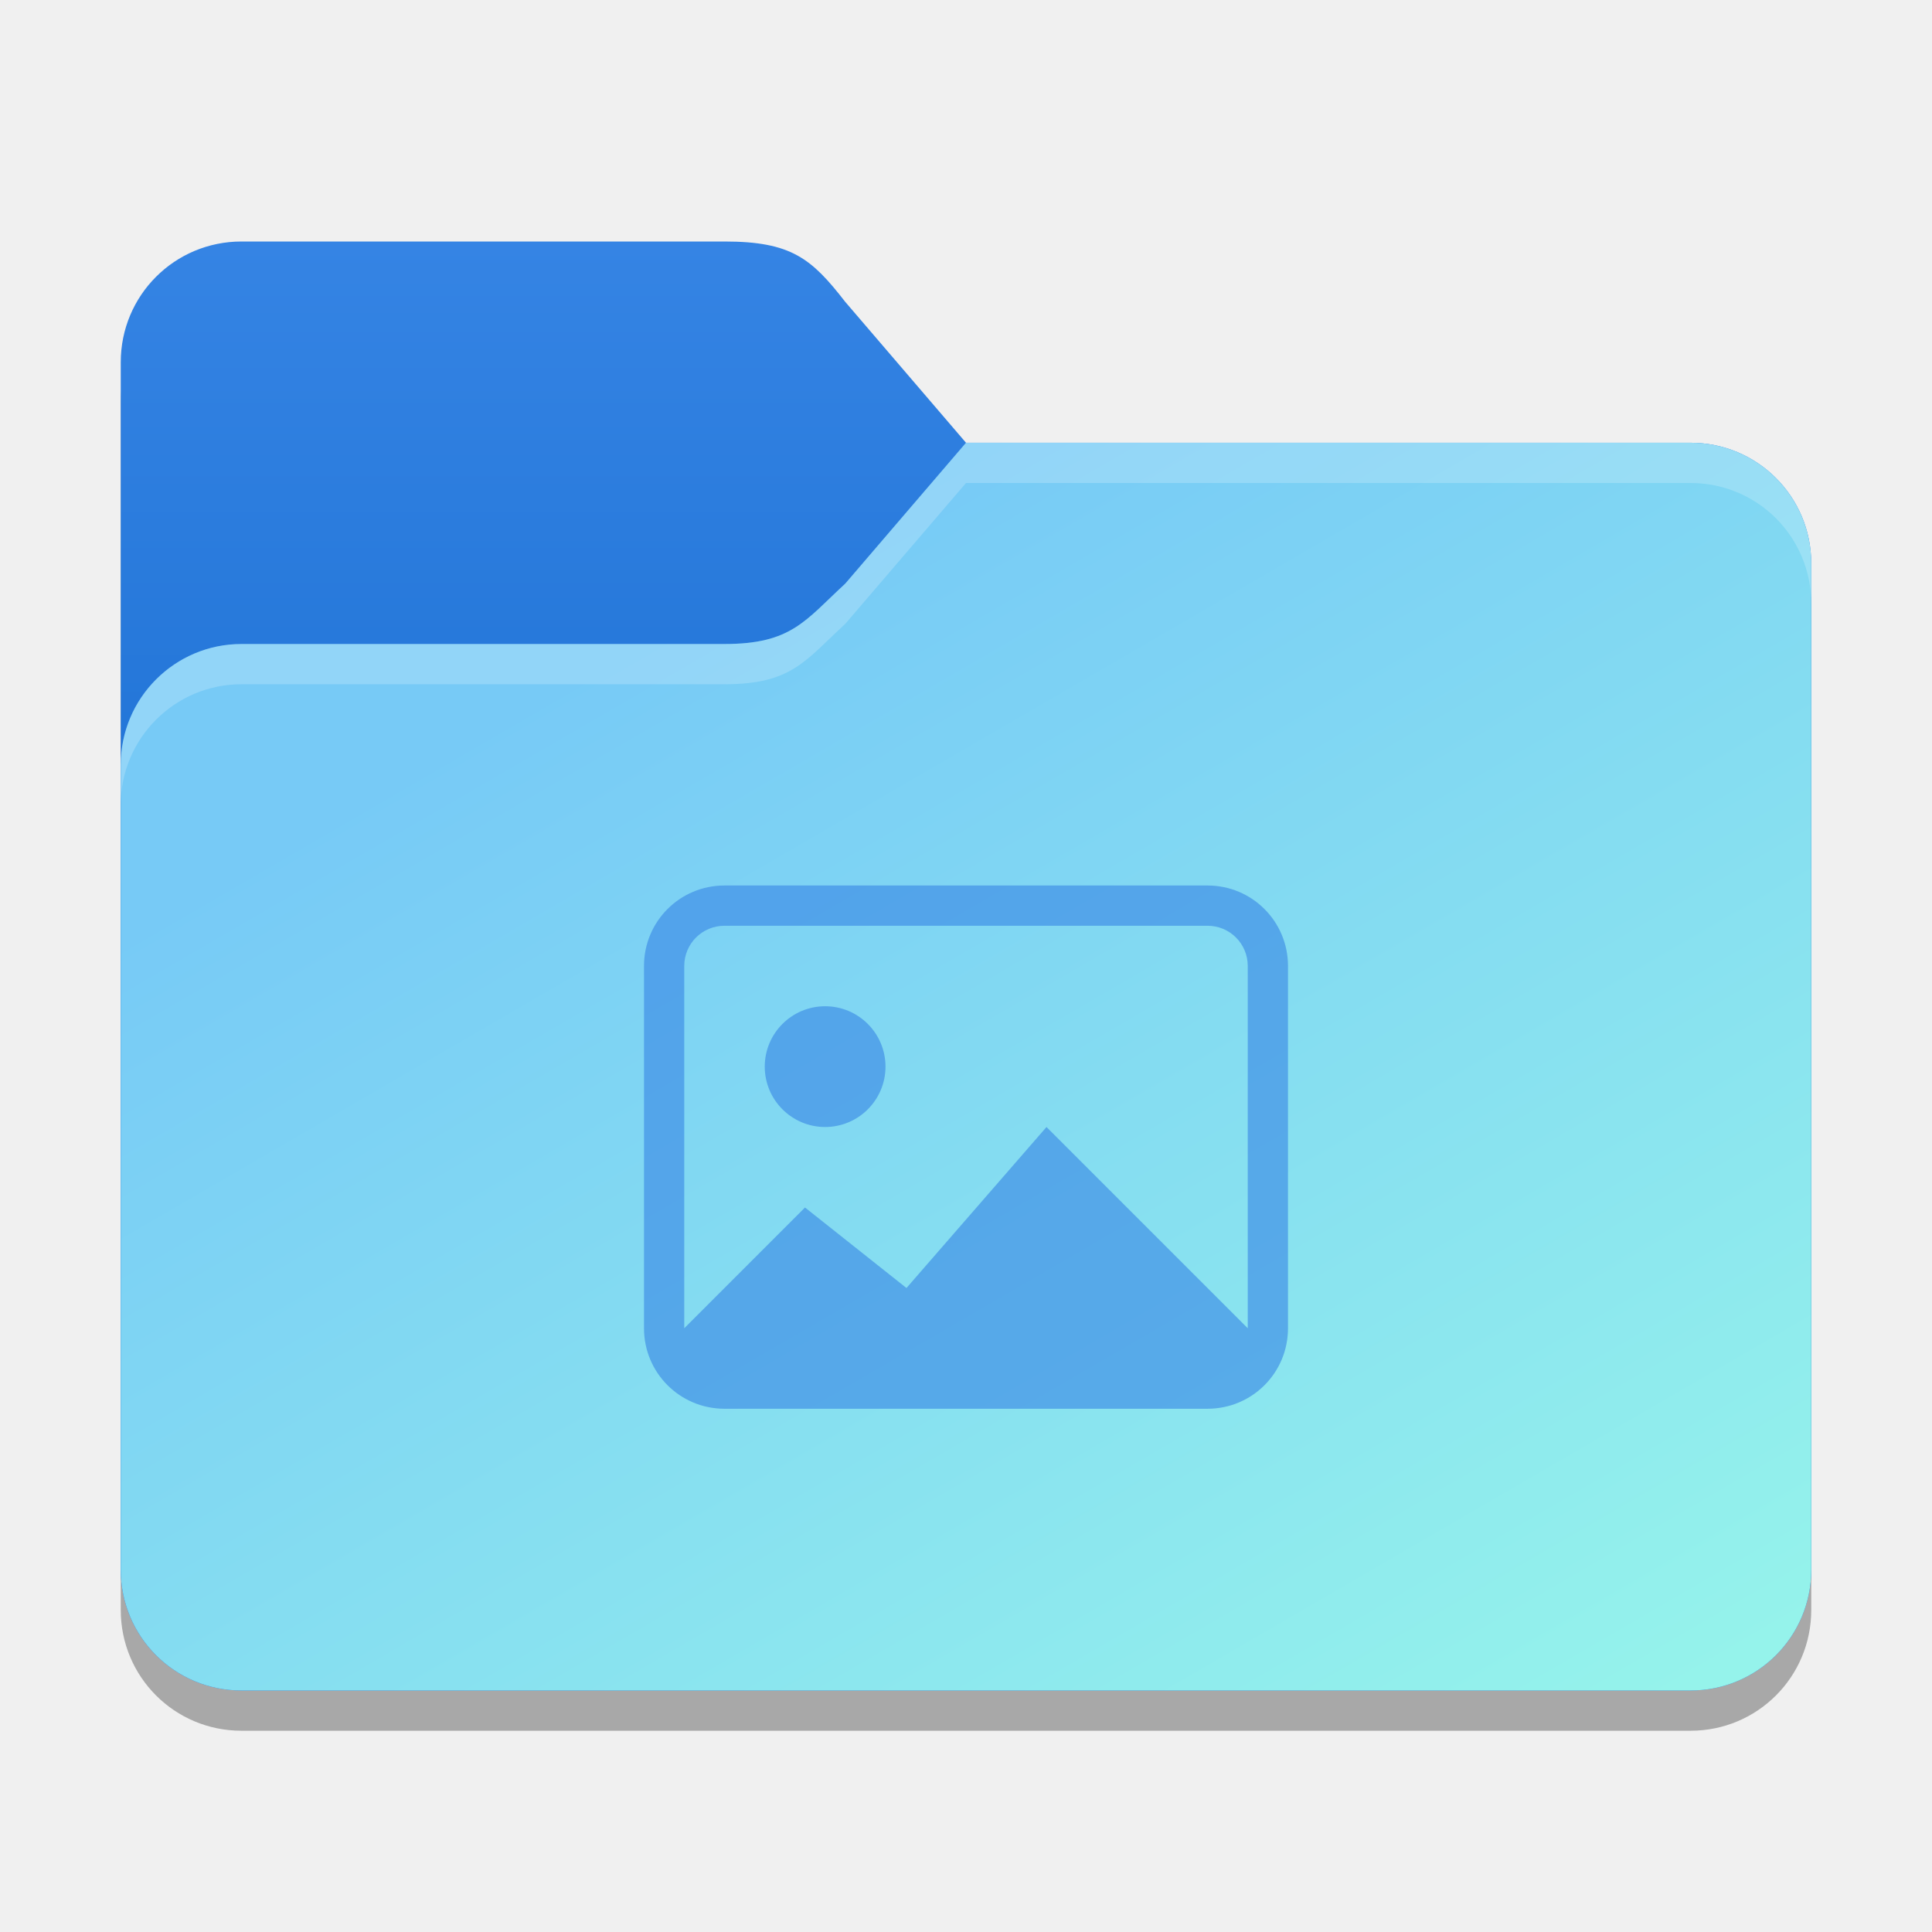
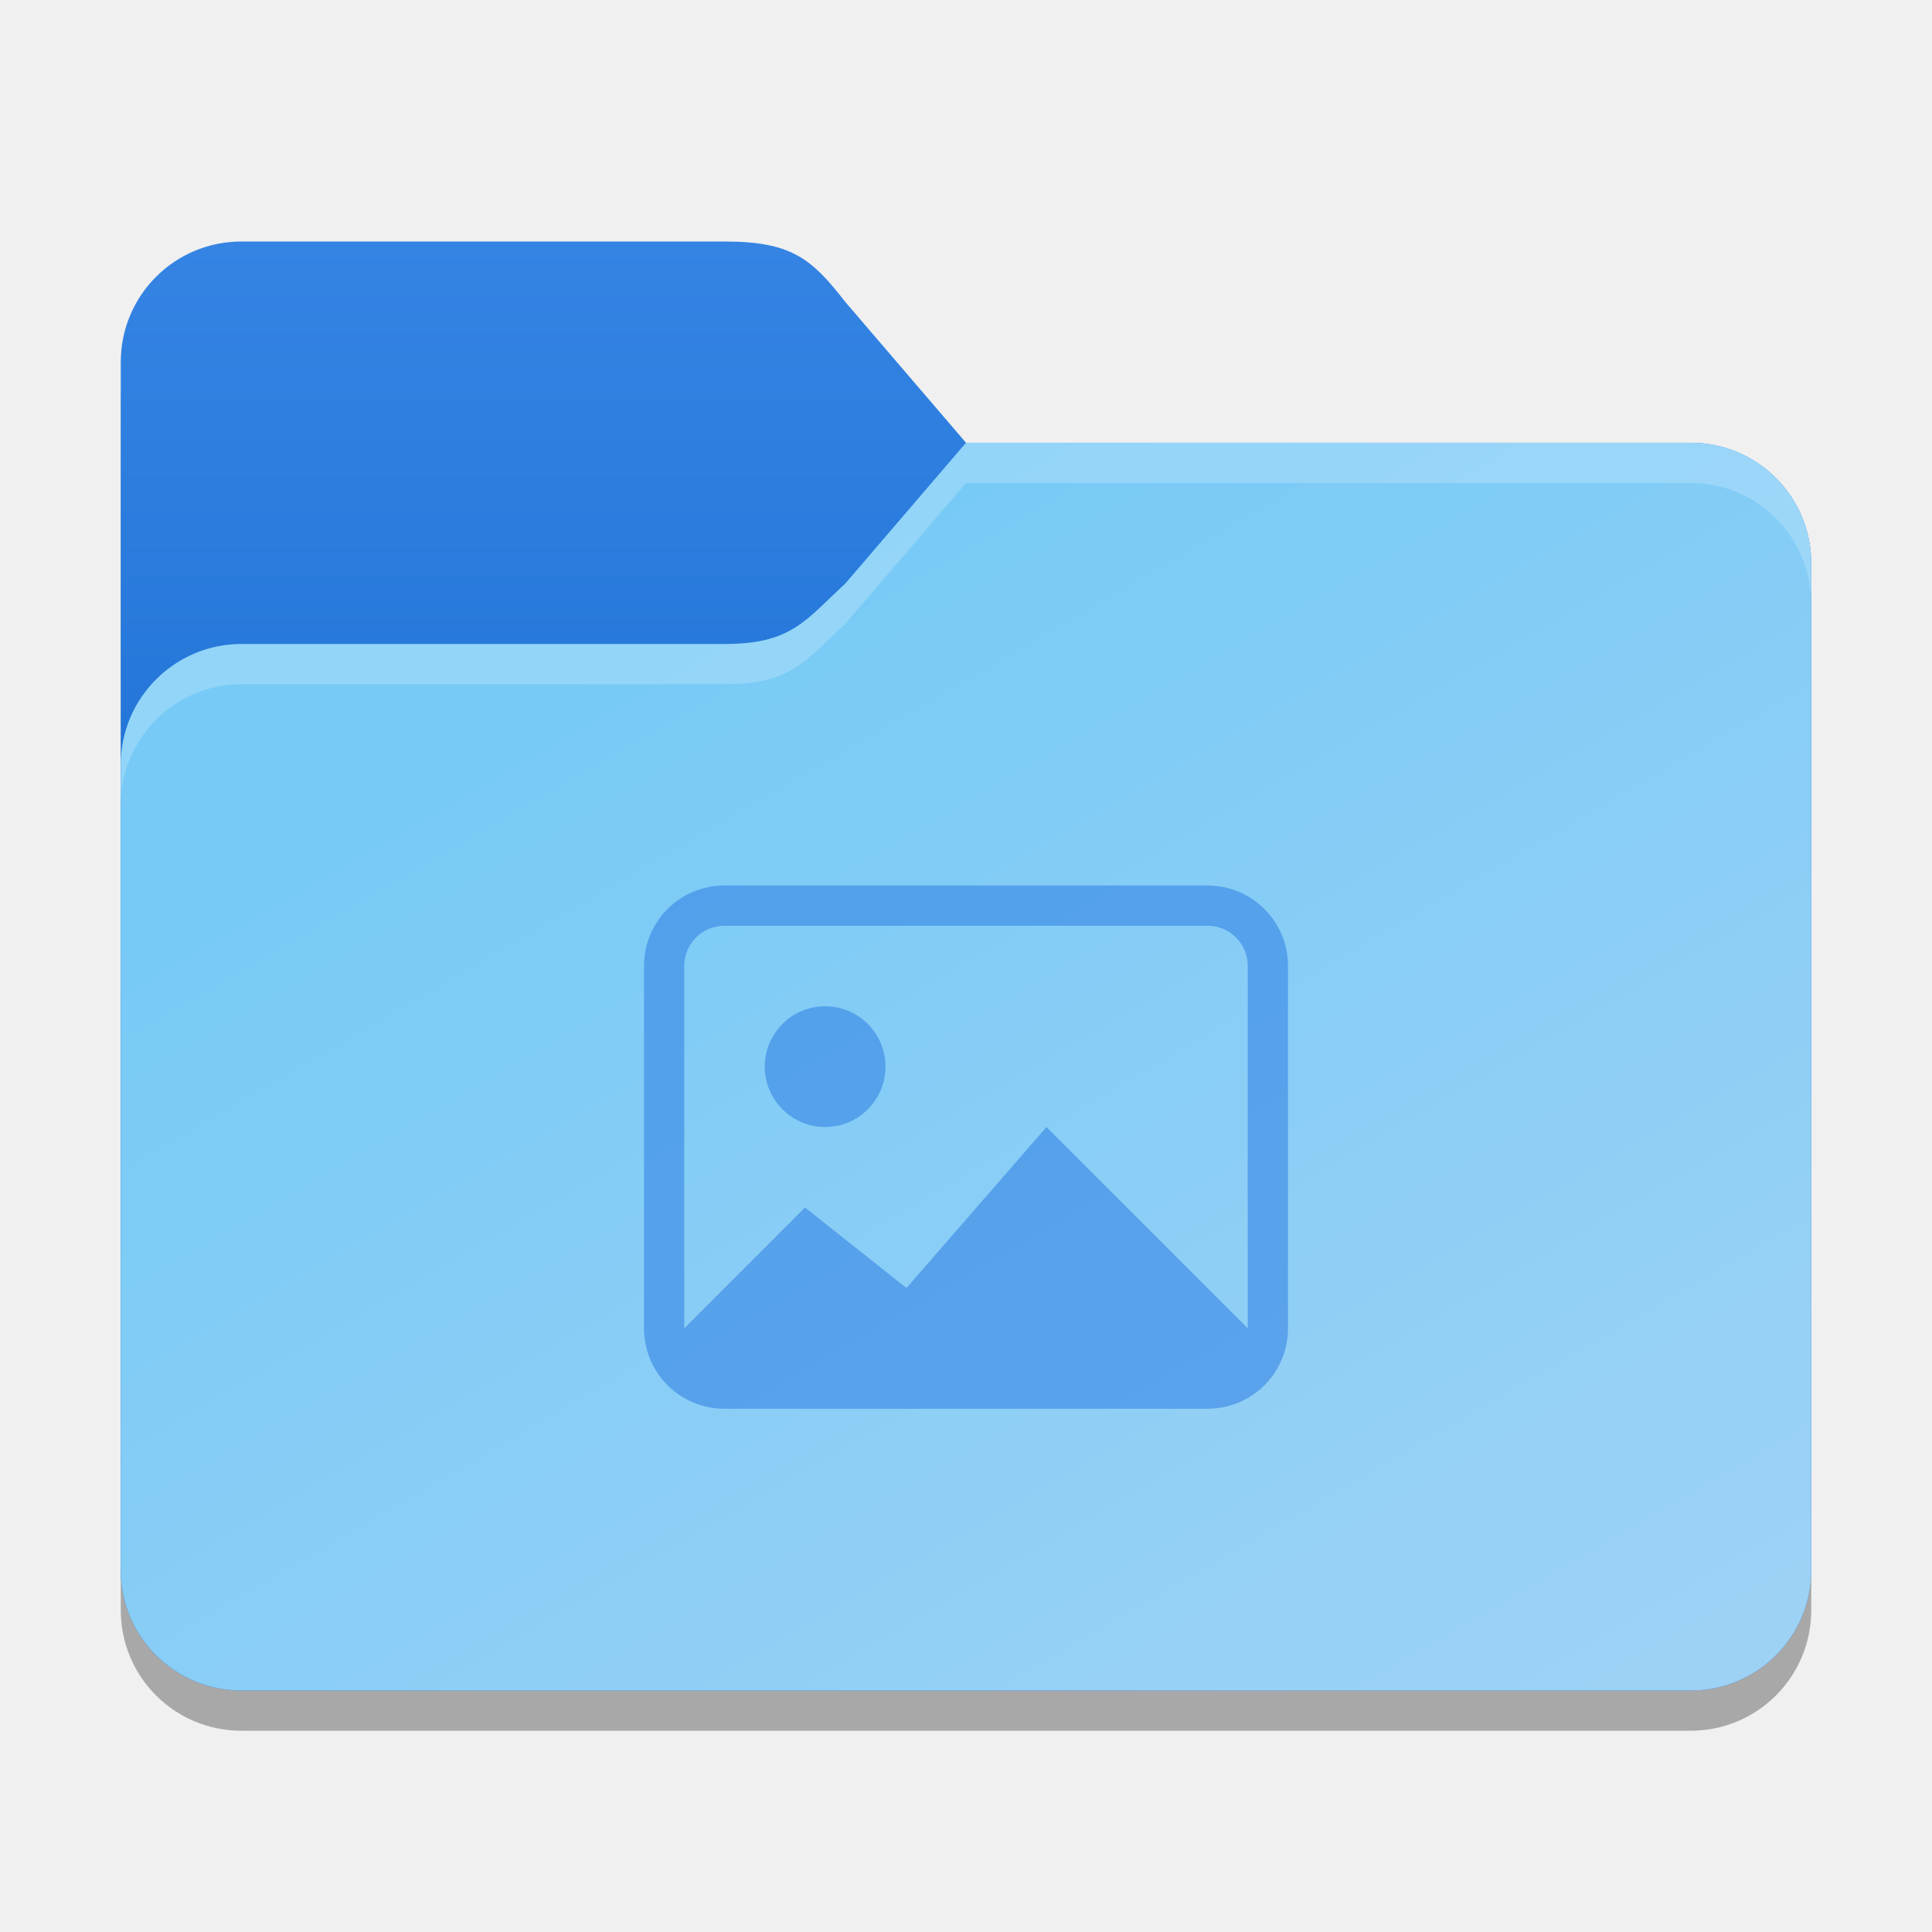
<svg xmlns="http://www.w3.org/2000/svg" xmlns:xlink="http://www.w3.org/1999/xlink" width="48" height="48" viewBox="0 0 48 48" version="1.1" id="svg5">
  <defs id="defs2">
    <linearGradient id="linearGradient3155">
      <stop style="stop-color:#3584e4;stop-opacity:1;" offset="0" id="stop3151" />
      <stop style="stop-color:#1d71d4;stop-opacity:1;" offset="1" id="stop3153" />
    </linearGradient>
    <linearGradient id="linearGradient3147">
-       <stop style="stop-color:#95f3eb;stop-opacity:1;" offset="0" id="stop3143" />
+       <stop style="stop-color:#9ed2f5;stop-opacity:1;" offset="0" id="stop3143" />
      <stop style="stop-color:#77caf6;stop-opacity:1;" offset="1" id="stop3145" />
    </linearGradient>
    <linearGradient xlink:href="#linearGradient3147" id="linearGradient3149" x1="56" y1="56.333" x2="32" y2="15" gradientUnits="userSpaceOnUse" gradientTransform="matrix(0.75,0,0,0.75,0,-0.25)" />
    <linearGradient xlink:href="#linearGradient3155" id="linearGradient3157" x1="16" y1="7" x2="16" y2="29.667" gradientUnits="userSpaceOnUse" gradientTransform="matrix(0.75,0,0,0.75,0,0.75)" />
  </defs>
  <path d="M 6,7 C 4.338,7 3,8.338 3,10 v 30 c 0,1.662 1.338,3 3,3 h 36 c 1.662,0 3,-1.338 3,-3 V 15 c 0,-1.662 -1.338,-3 -3,-3 H 24 L 21,8.5 C 20.182,7.582 19.662,7 18,7 Z" style="opacity:0.3;fill:#000000;stroke-width:1.5" id="path1016" />
  <path id="rect184" style="fill:url(#linearGradient3157);fill-opacity:1;stroke-width:1.5" d="M 6,6 C 4.338,6 3,7.338 3,9 v 30 c 0,1.662 1.338,3 3,3 h 36 c 1.662,0 3,-1.338 3,-3 V 14 c 0,-1.662 -1.338,-3 -3,-3 H 24 L 21,7.5 C 20.164,6.424 19.662,6 18,6 Z" />
  <path id="rect1043" style="fill:url(#linearGradient3149);fill-opacity:1;stroke-width:1.5" d="m 24,11 -3,3.5 C 20,15.421 19.662,16 18,16 H 6 c -1.657,0 -3,1.343 -3,3 v 20 c 0,1.662 1.338,3 3,3 h 36 c 1.662,0 3,-1.338 3,-3 V 14 c 0,-1.662 -1.338,-3 -3,-3 z" />
  <path id="path3081" style="opacity:0.2;fill:#ffffff;stroke-width:1.5" d="m 24,11 -3,3.5 C 20,15.421 19.662,16 18,16 H 6 c -1.657,0 -3,1.343 -3,3 v 1 c 0,-1.657 1.343,-3 3,-3 h 12 c 1.662,0 2,-0.579 3,-1.5 L 24,12 h 18 c 1.662,0 3,1.338 3,3 v -1 c 0,-1.662 -1.338,-3 -3,-3 z" />
  <path d="m 18,22 c -1.108,0 -2,0.892 -2,2 v 9 c 0,1.108 0.892,2 2,2 h 12 c 1.108,0 2,-0.892 2,-2 v -9 c 0,-1.108 -0.892,-2 -2,-2 z m 0,1 h 12 c 0.554,0 1,0.446 1,1 v 9 L 26,28 22.521,32 20,30 17,33 v -9 c 0,-0.554 0.446,-1 1,-1 z m 2.5,2 C 19.672,25 19,25.672 19,26.5 19,27.328 19.672,28 20.5,28 21.328,28 22,27.328 22,26.5 22,25.672 21.328,25 20.5,25 Z" style="color:#363636;opacity:0.6;fill:#3584e4" id="path297" />
</svg>
